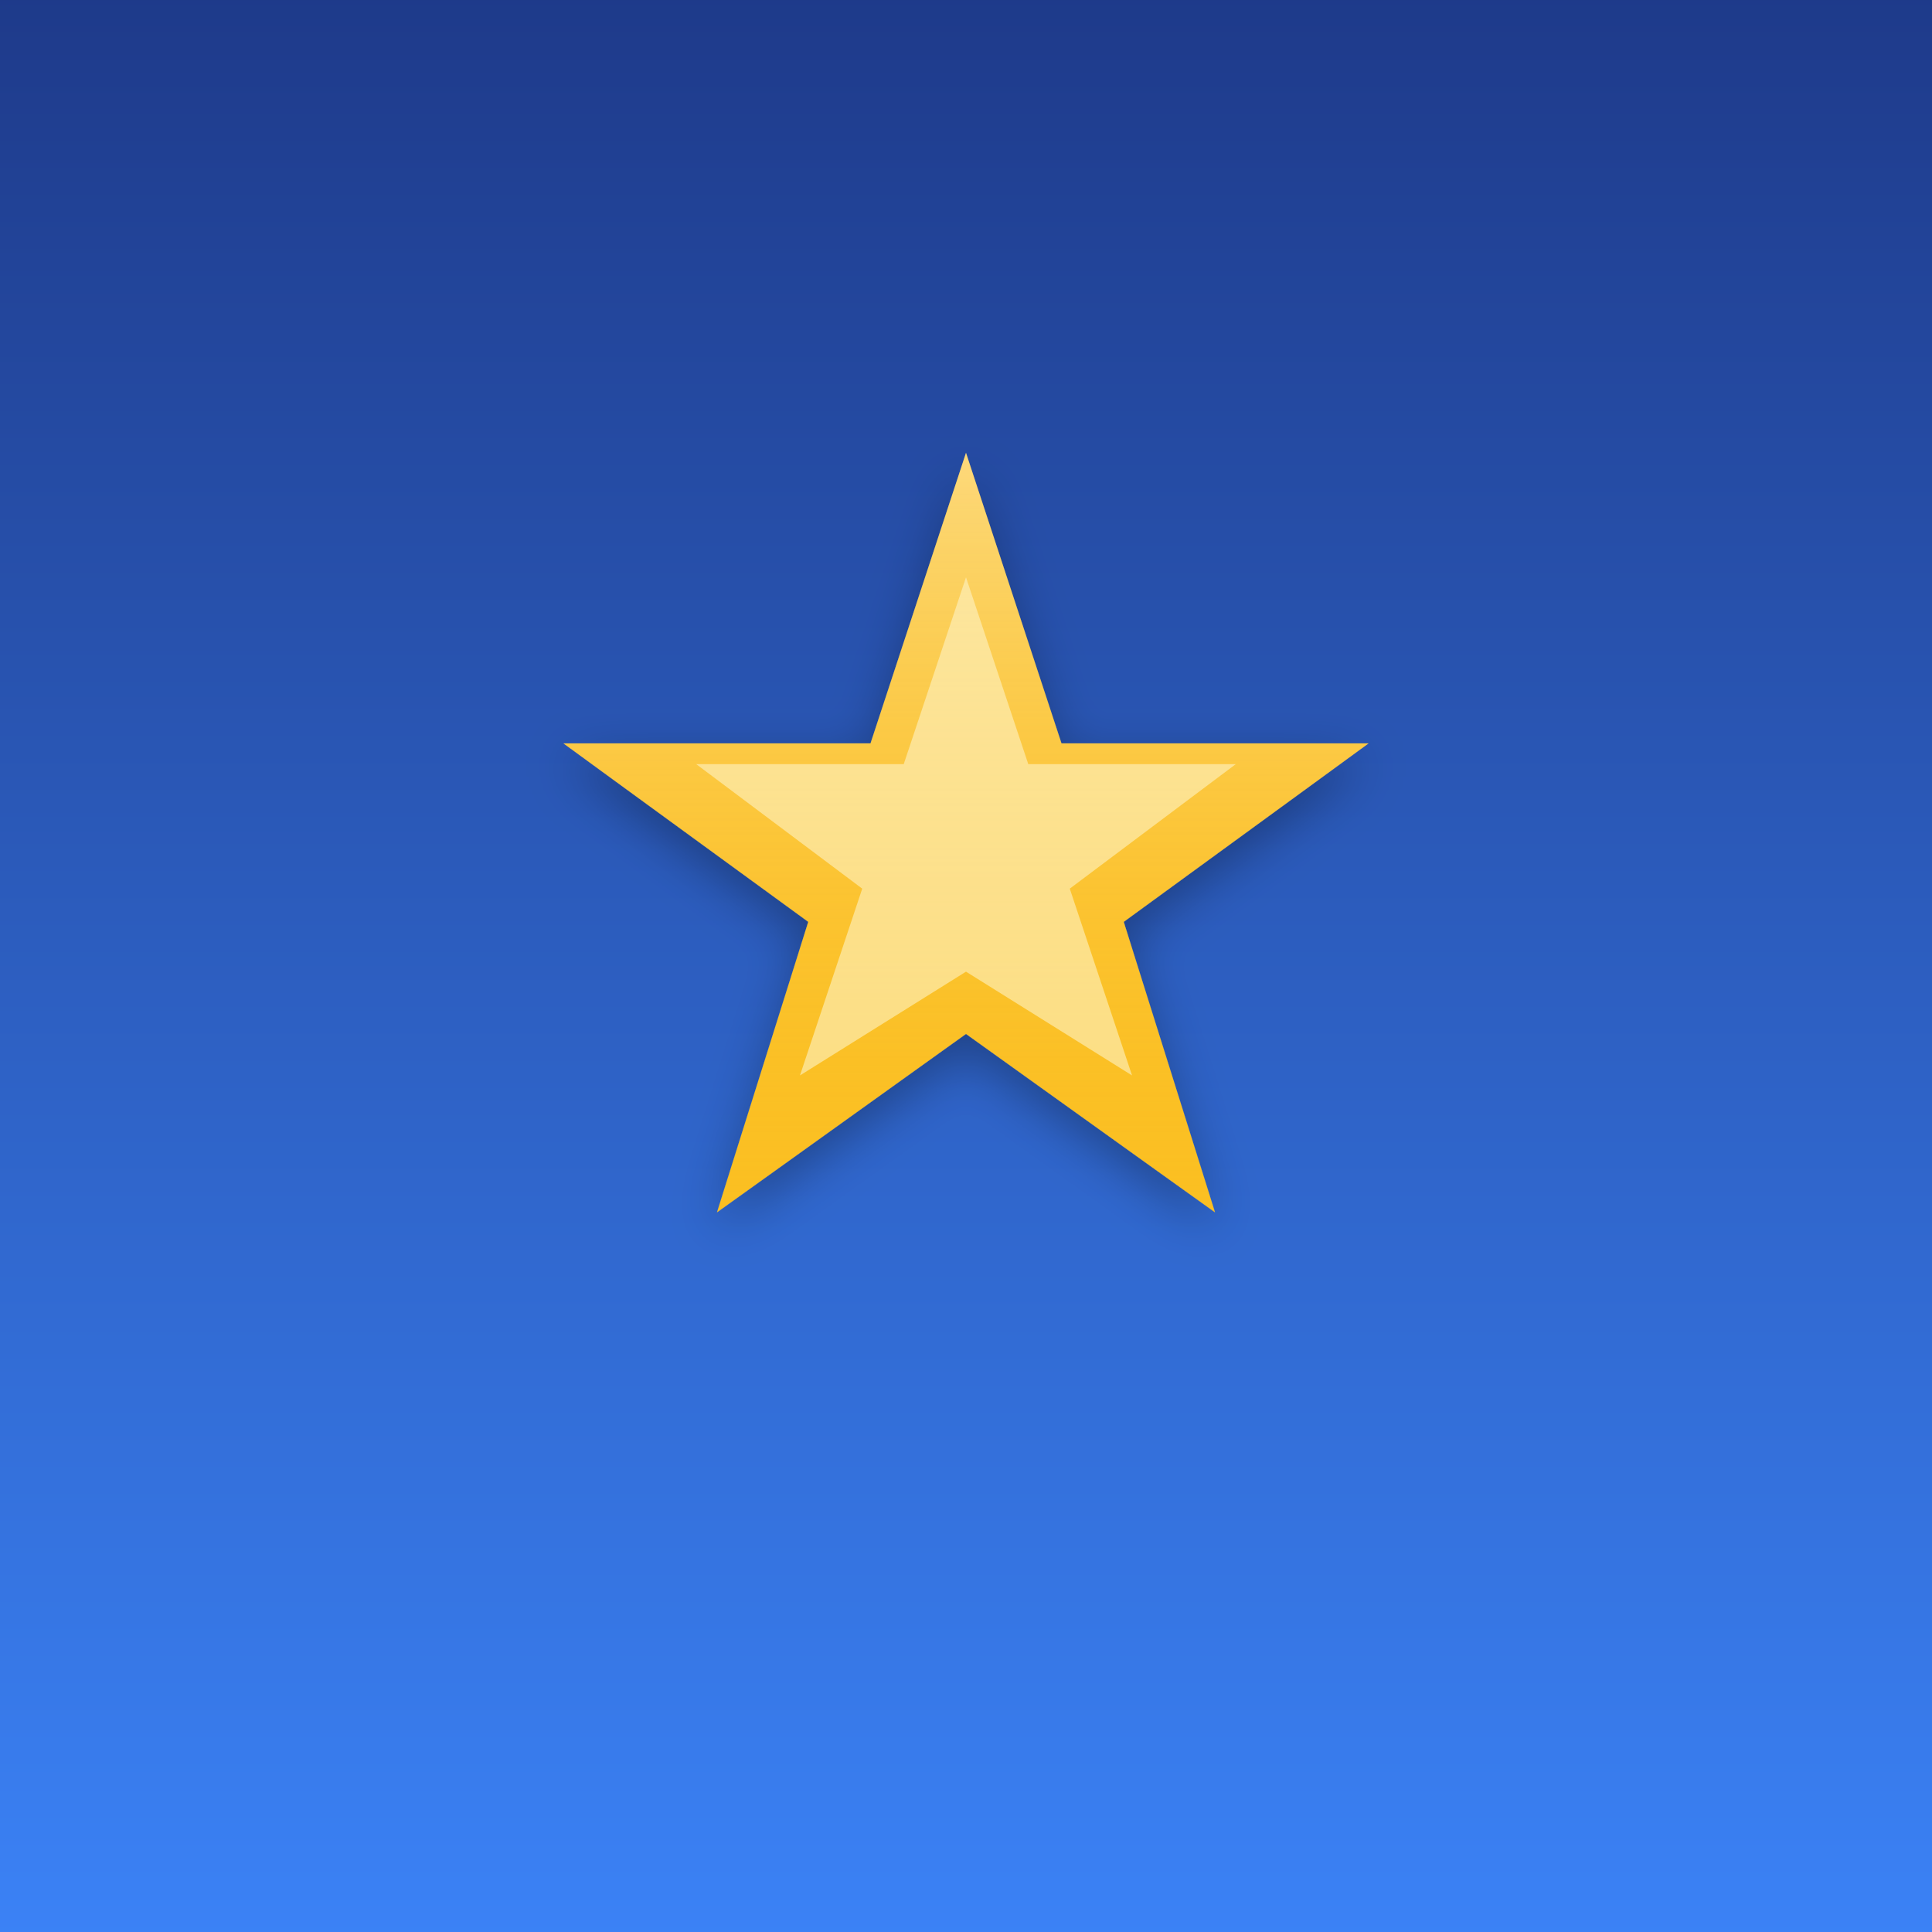
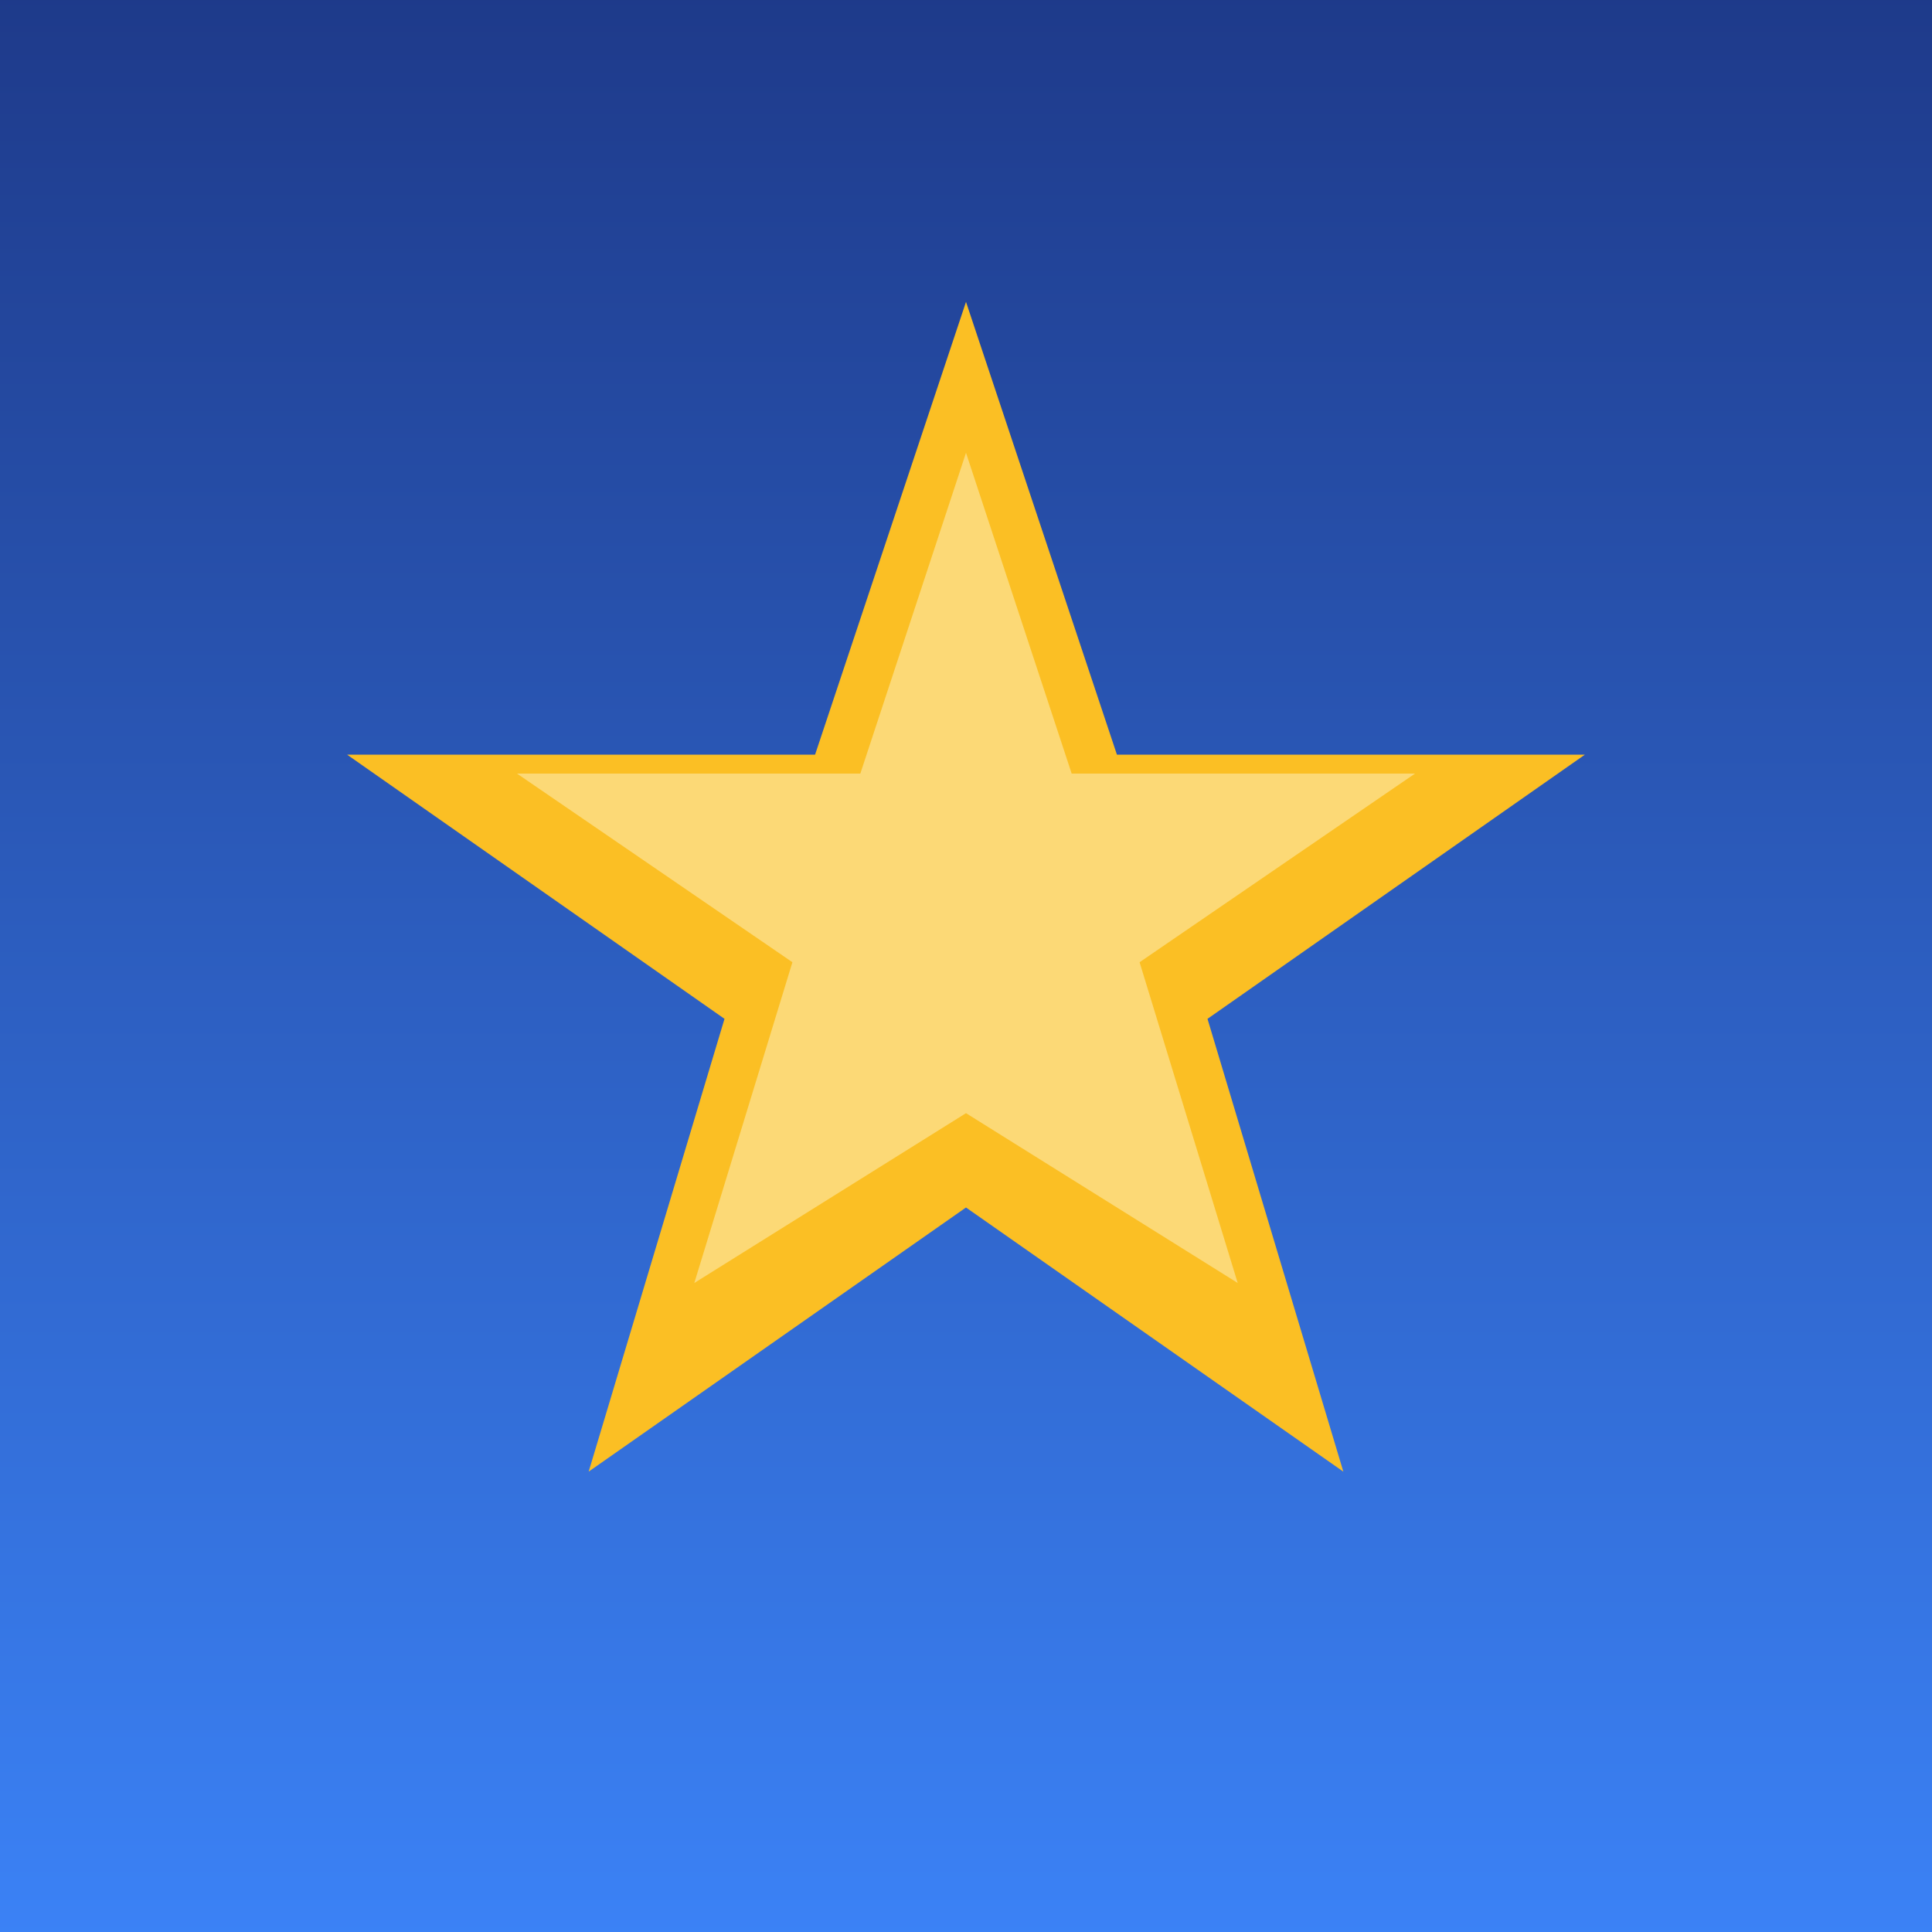
- <svg xmlns="http://www.w3.org/2000/svg" width="512" height="512" viewBox="0 0 512 512" preserveAspectRatio="xMidYMid meet">
+ <svg xmlns="http://www.w3.org/2000/svg" width="512" height="512" viewBox="0 0 512 512">
  <defs>
    <linearGradient id="bgGradient" x1="0%" y1="0%" x2="0%" y2="100%">
-       <stop offset="0%" style="stop-color:#1e3a8a;stop-opacity:1" />
-       <stop offset="100%" style="stop-color:#3b82f6;stop-opacity:1" />
-     </linearGradient>
-     <filter id="shadow">
-       <feDropShadow dx="0" dy="4" stdDeviation="6" flood-opacity="0.3" />
-     </filter>
-     <linearGradient id="starShine" x1="0%" y1="0%" x2="0%" y2="100%">
-       <stop offset="0%" style="stop-color:#ffffff;stop-opacity:1" />
-       <stop offset="100%" style="stop-color:#fbbf24;stop-opacity:0" />
+       <stop offset="0%" stop-color="#1e3a8a" />
+       <stop offset="100%" stop-color="#3b82f6" />
    </linearGradient>
  </defs>
-   <rect x="0" y="0" width="512" height="512" fill="url(#bgGradient)" />
-   <g transform="translate(256, 230) scale(1.1)">
-     <path d="M 0,-100 L 23,-30 L 97,-30 L 38,13 L 60,83 L 0,40 L -60,83 L -38,13 L -97,-30 L -23,-30 Z" fill="#fbbf24" filter="url(#shadow)" />
-     <path d="M 0,-100 L 23,-30 L 97,-30 L 38,13 L 60,83 L 0,40 L -60,83 L -38,13 L -97,-30 L -23,-30 Z" fill="url(#starShine)" opacity="0.4" />
-     <path d="M 0,-70 L 15,-25 L 65,-25 L 25,5 L 40,50 L 0,25 L -40,50 L -25,5 L -65,-25 L -15,-25 Z" fill="#fef3c7" opacity="0.6" />
-   </g>
+   <rect width="512" height="512" fill="url(#bgGradient)" />
+   <path d="M256 80 L296 200 L420 200 L320 270 L356 390 L256 320 L156 390 L192 270 L92 200 L216 200 Z" fill="#fbbf24" />
+   <path d="M256 120 L284 205 L375 205 L302 255 L328 340 L256 295 L184 340 L210 255 L137 205 L228 205 Z" fill="#fef3c7" opacity="0.5" />
</svg>
